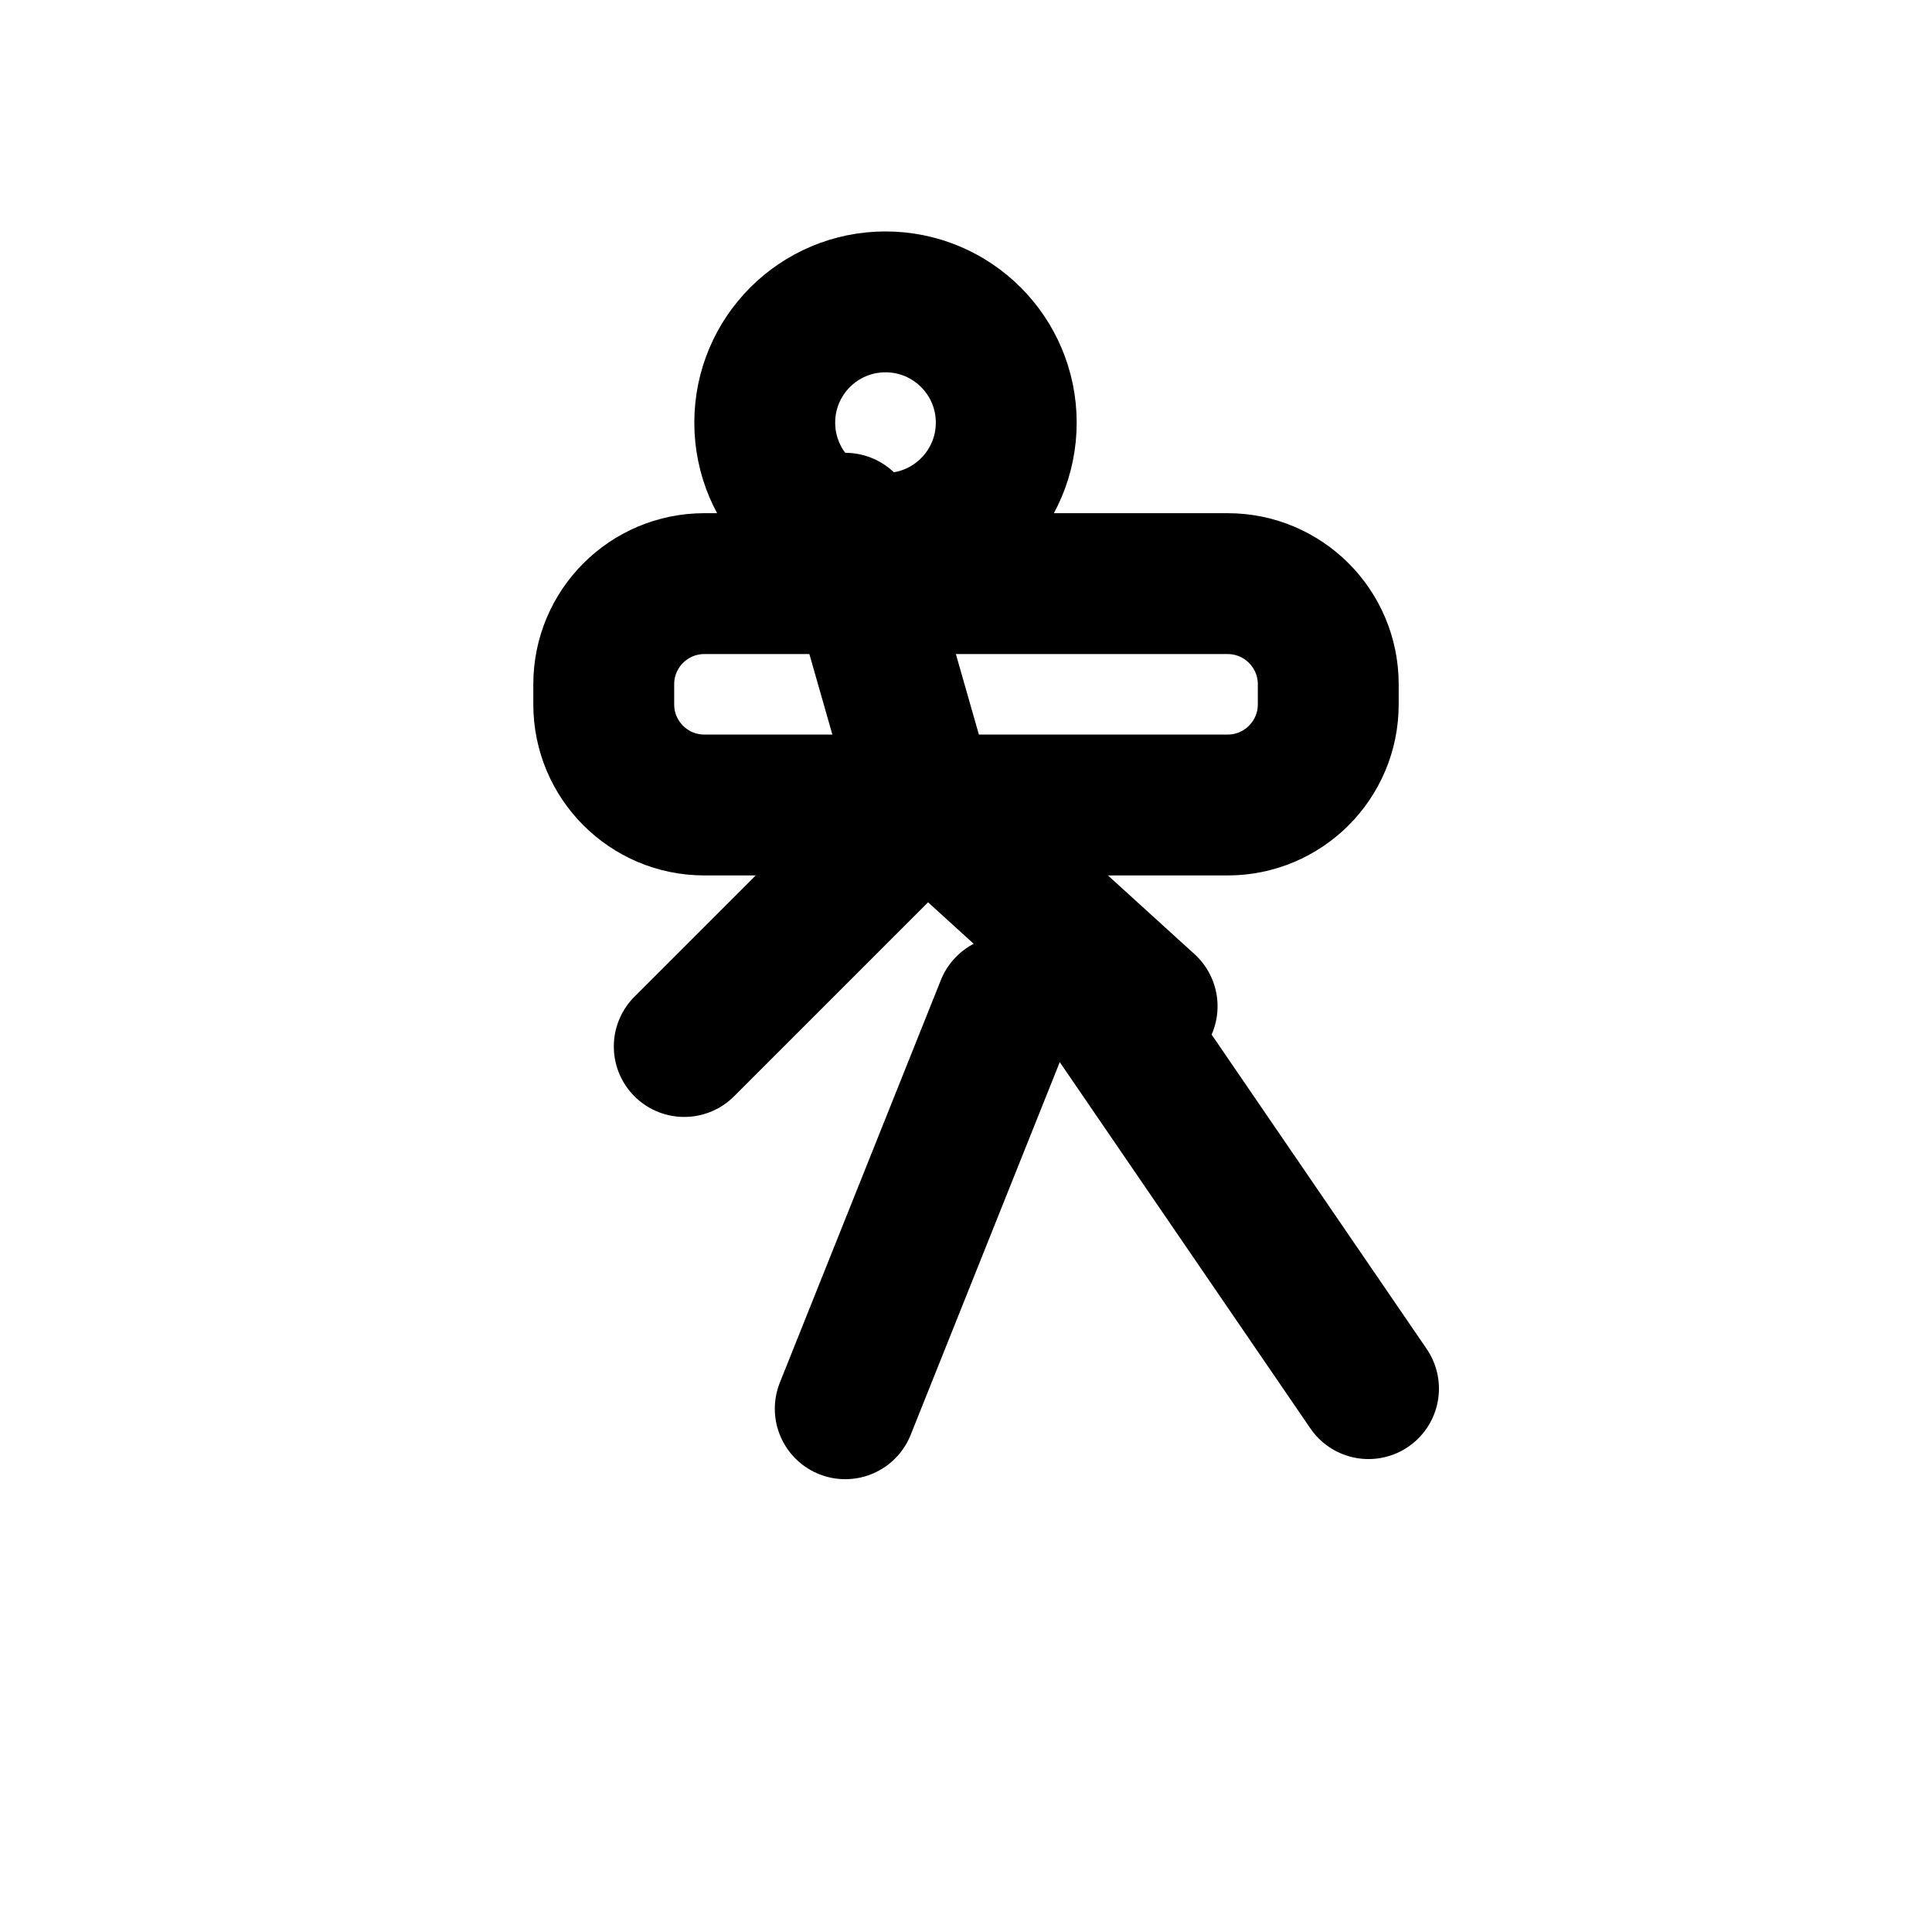
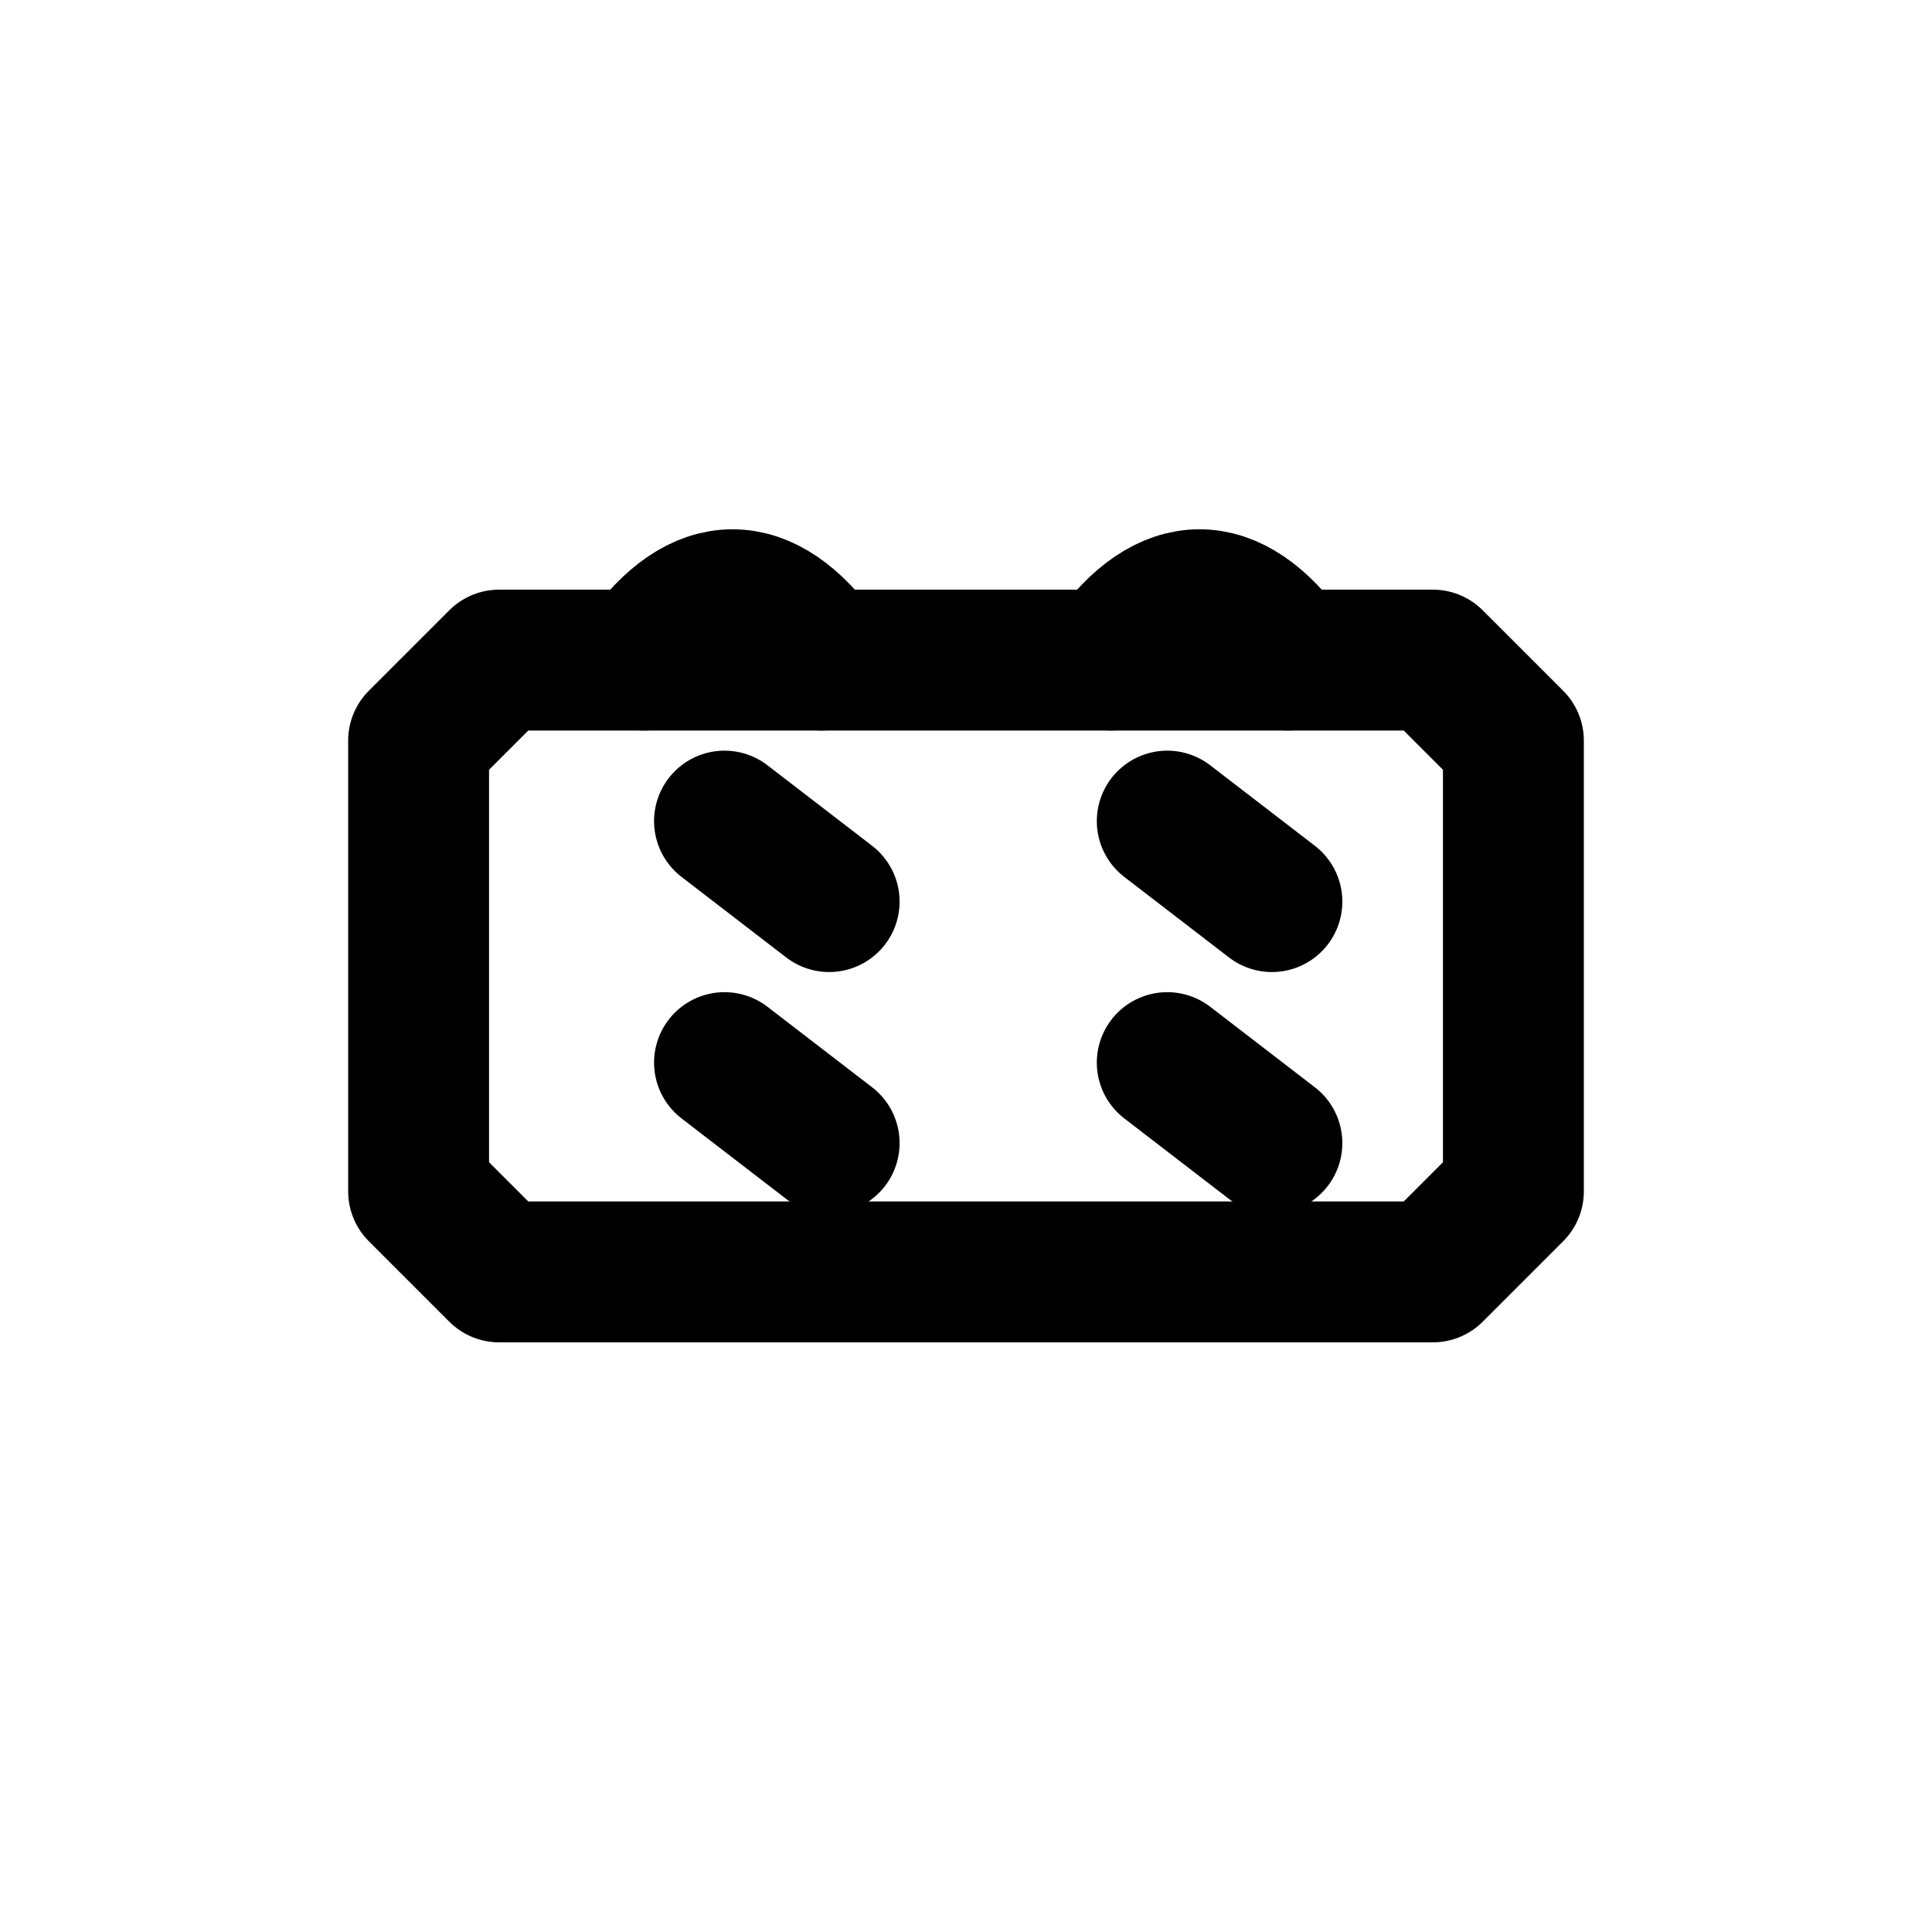
<svg xmlns="http://www.w3.org/2000/svg" viewBox="0 0 24 24" fill="none" stroke="currentColor" stroke-width="1.75" stroke-linecap="round" stroke-linejoin="round">
-   <rect x="7.5" y="7.25" width="9" height="2.75" rx="1.25" />
-   <circle cx="11" cy="5.25" r="1.5" />
-   <path d="M10.5 6.5l1 3.5 2.75 2.5M11.5 10l-3 3M12.5 12.5l-2 5M13.75 12.5l3.25 4.75" />
+   <path d="M6.2 8.2L17.8 8.2L18.8 9.2L18.8 14.8L17.8 15.8L6.2 15.8L5.2 14.8L5.2 9.2L6.2 8.2Z" />
+   <path d="M8 8.2C8.7 7.2 9.5 7.2 10.2 8.2M13.8 8.2C14.5 7.2 15.3 7.2 16 8.2" />
+   <path d="M9 10.2L10.3 11.2M14.5 10.2L15.8 11.2" />
+   <path d="M9 13.2L10.3 14.2M14.5 13.2L15.8 14.2" />
</svg>
